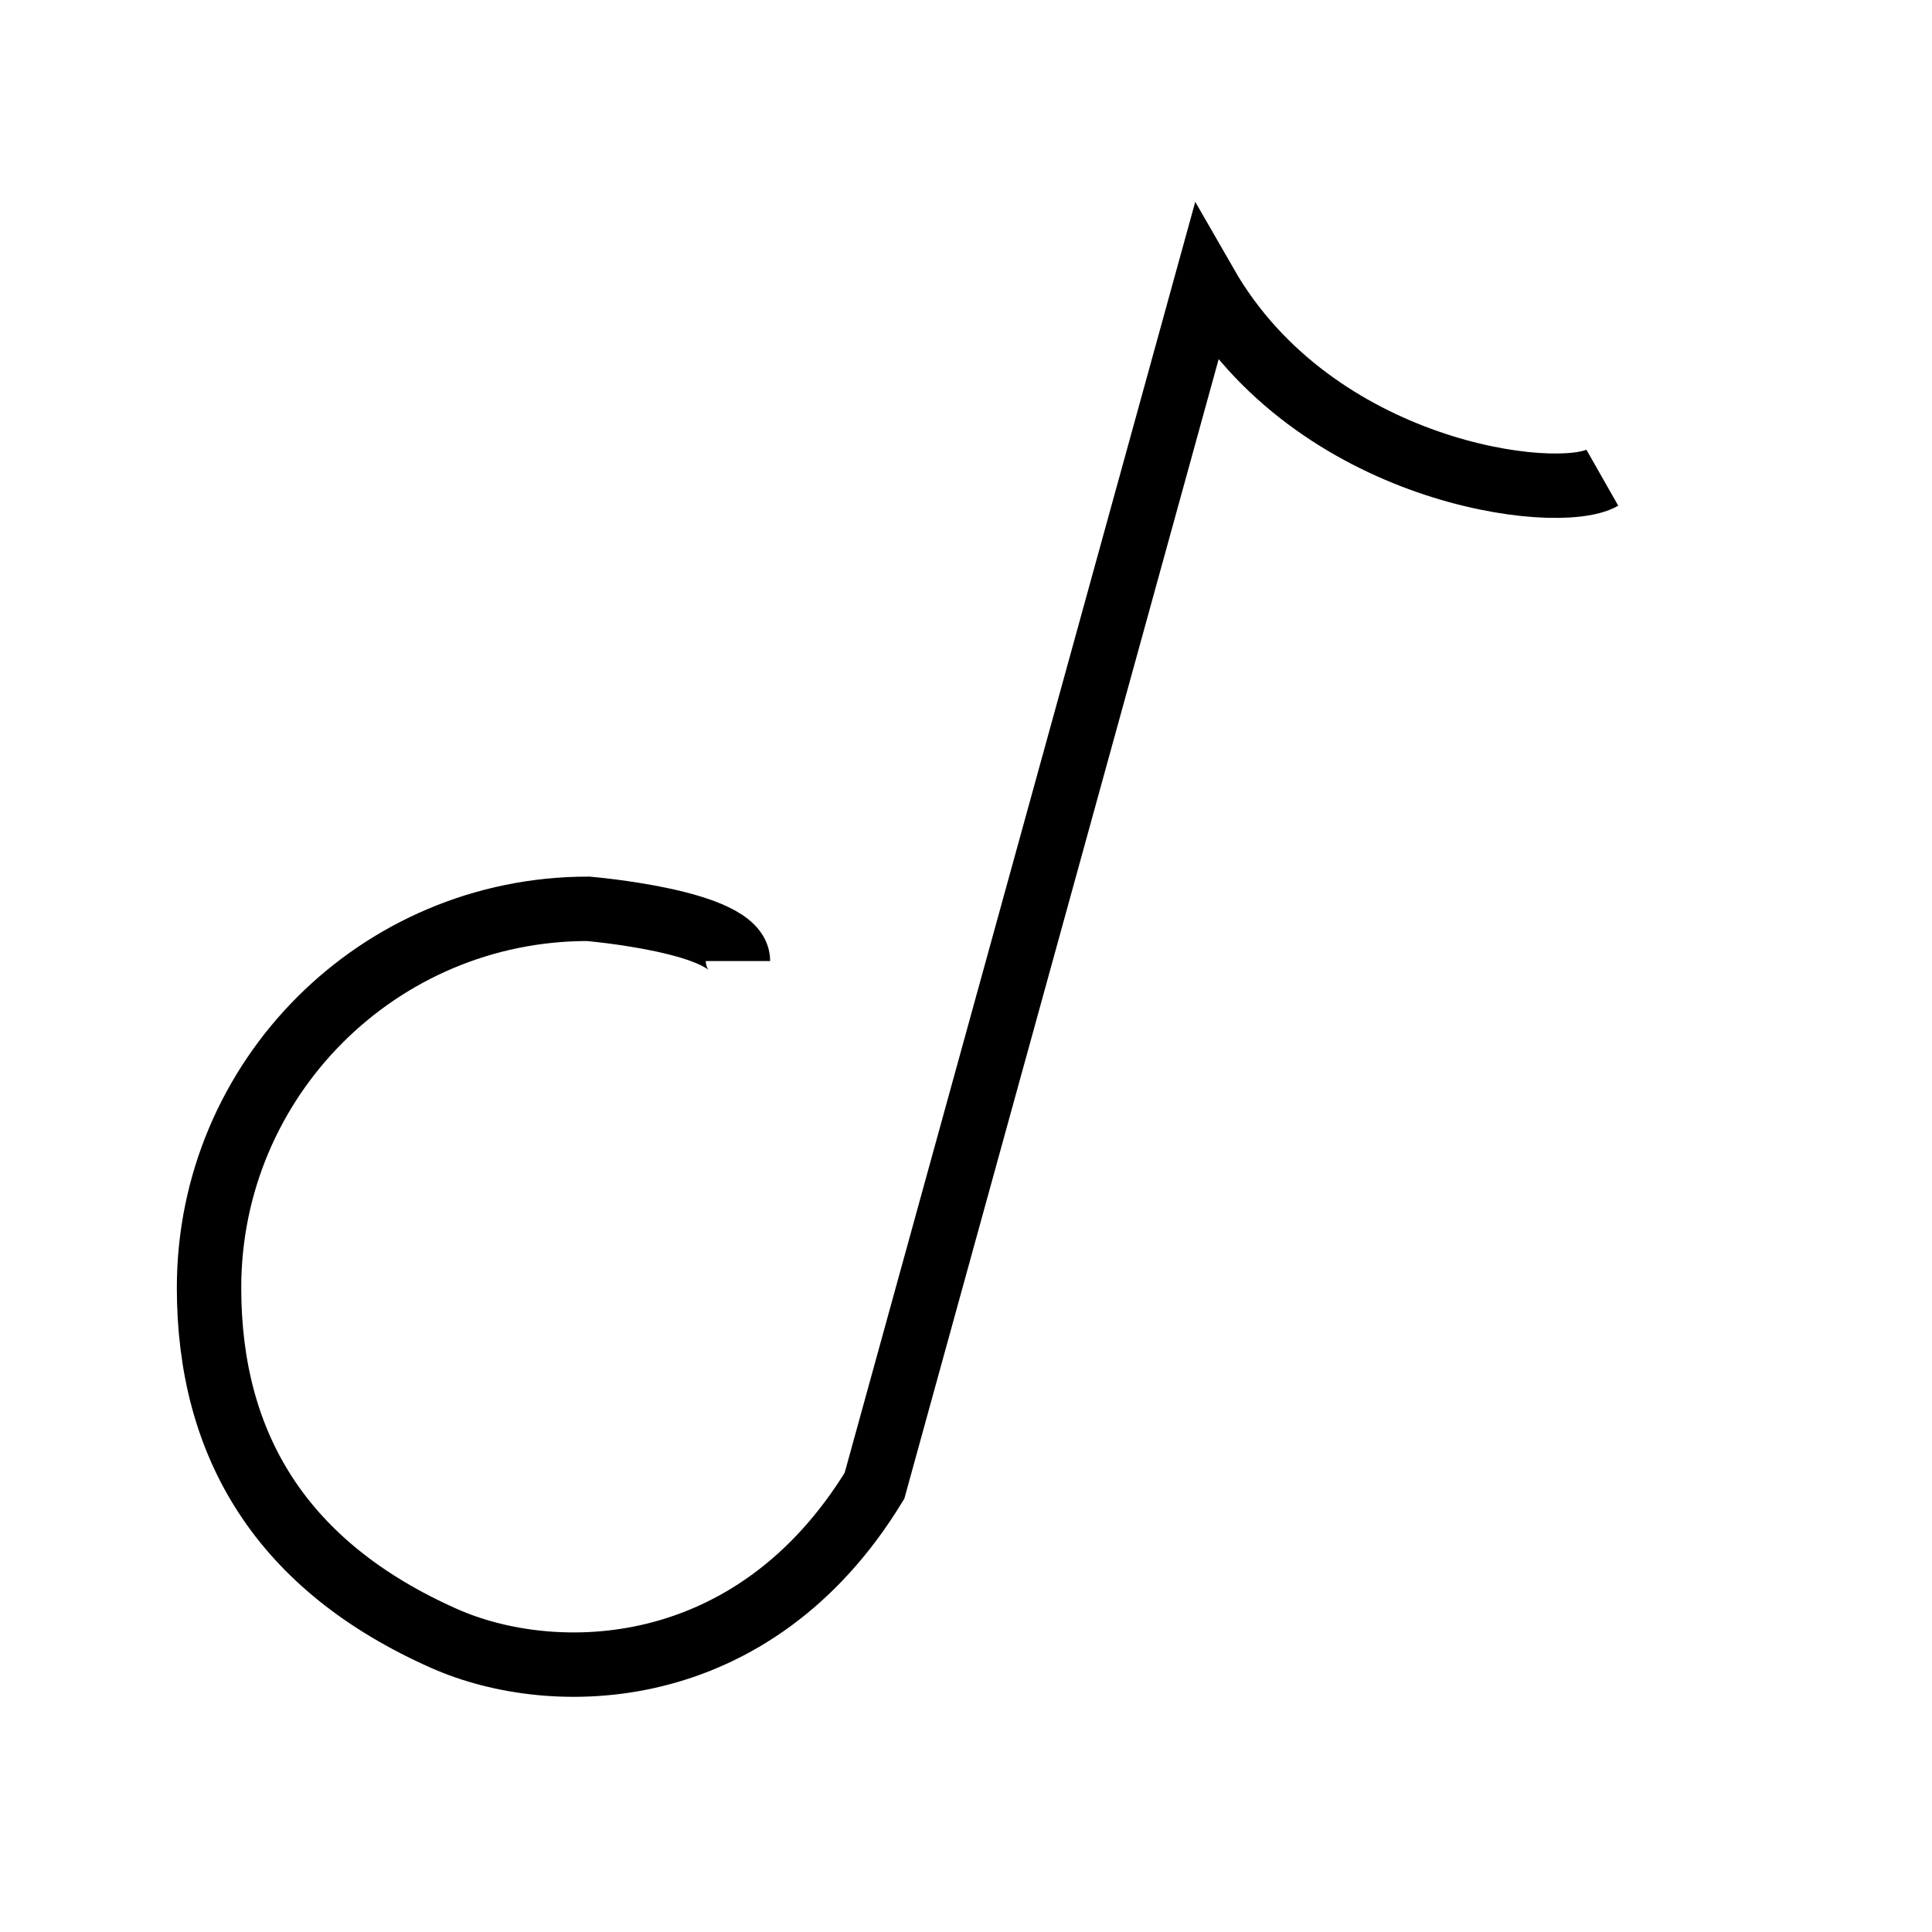
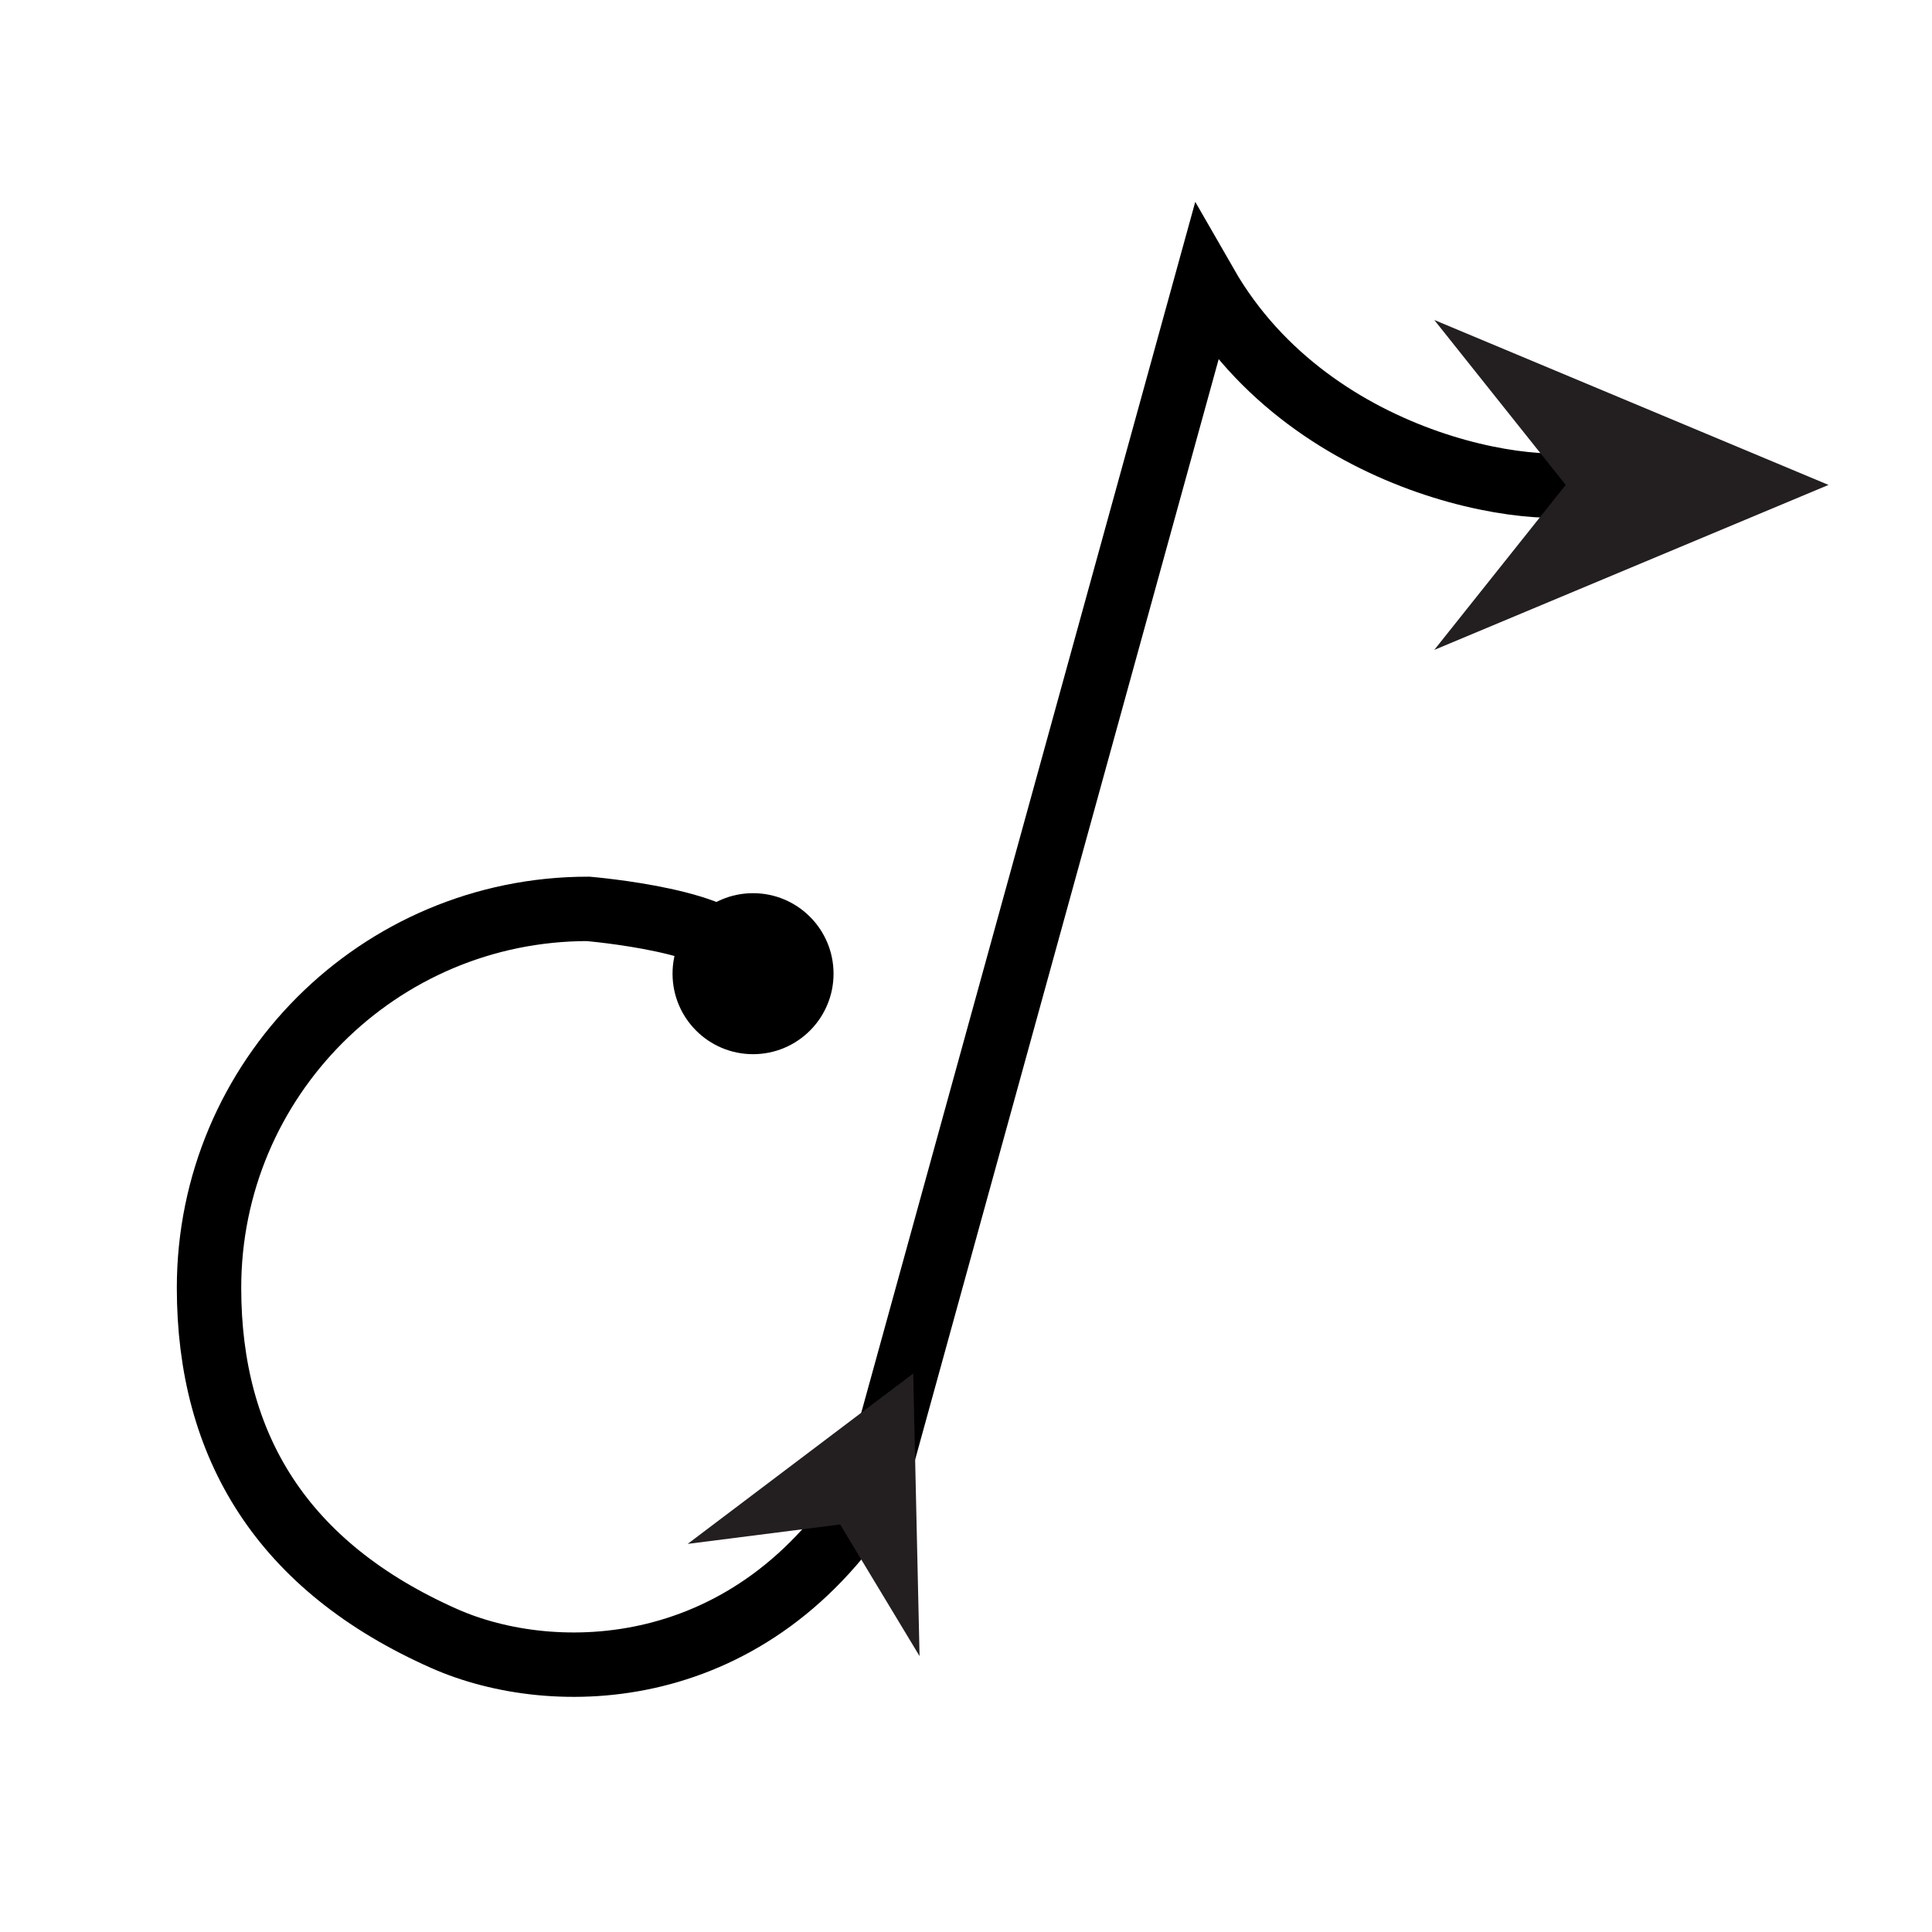
<svg xmlns="http://www.w3.org/2000/svg" id="v1" viewBox="0 0 300 300">
  <defs>
    <style>
      .cls-1 {
+         fill: #231f20;
+       }
+ 
+       .cls-2 {
        fill: none;
        stroke: #000;
        stroke-miterlimit: 10;
        stroke-width: 10px;
      }
    </style>
  </defs>
-   <g id="gestures">
-     <path class="cls-1" d="M248.81,74.18c-7.05,4.01-44.75-.63-61.58-29.95l-51.44,186.48c-18.86,30.9-49.89,31.22-66.8,23.72-25.17-11.15-36.53-29.86-36.53-54.47,0-32.5,26.34-58.84,58.84-58.84,0,0,23.29,1.94,23.29,8.11" />
+   <g id="gesture">
+     <path class="cls-2" d="M114.594,149.236c0-6.166-23.295-8.106-23.295-8.106-32.498,0-58.842,26.345-58.842,58.842,0,24.601,11.363,43.311,36.533,54.466,16.916,7.497,47.942,7.174,66.804-23.725l51.438-186.482c16.83,29.322,54.528,33.966,61.583,29.952" />
+   </g>
+   <g id="arrows">
+     <polygon class="cls-1" points="222.711 49.684 283.932 75.298 222.711 100.92 243.121 75.298 222.711 49.684" />
+     <polygon class="cls-1" points="106.783 239.735 141.802 213.277 142.788 257.159 130.457 236.721 106.783 239.735" />
+   </g>
+   <g id="origin">
+     <circle cx="116.932" cy="151.193" r="12.5" />
  </g>
</svg>
